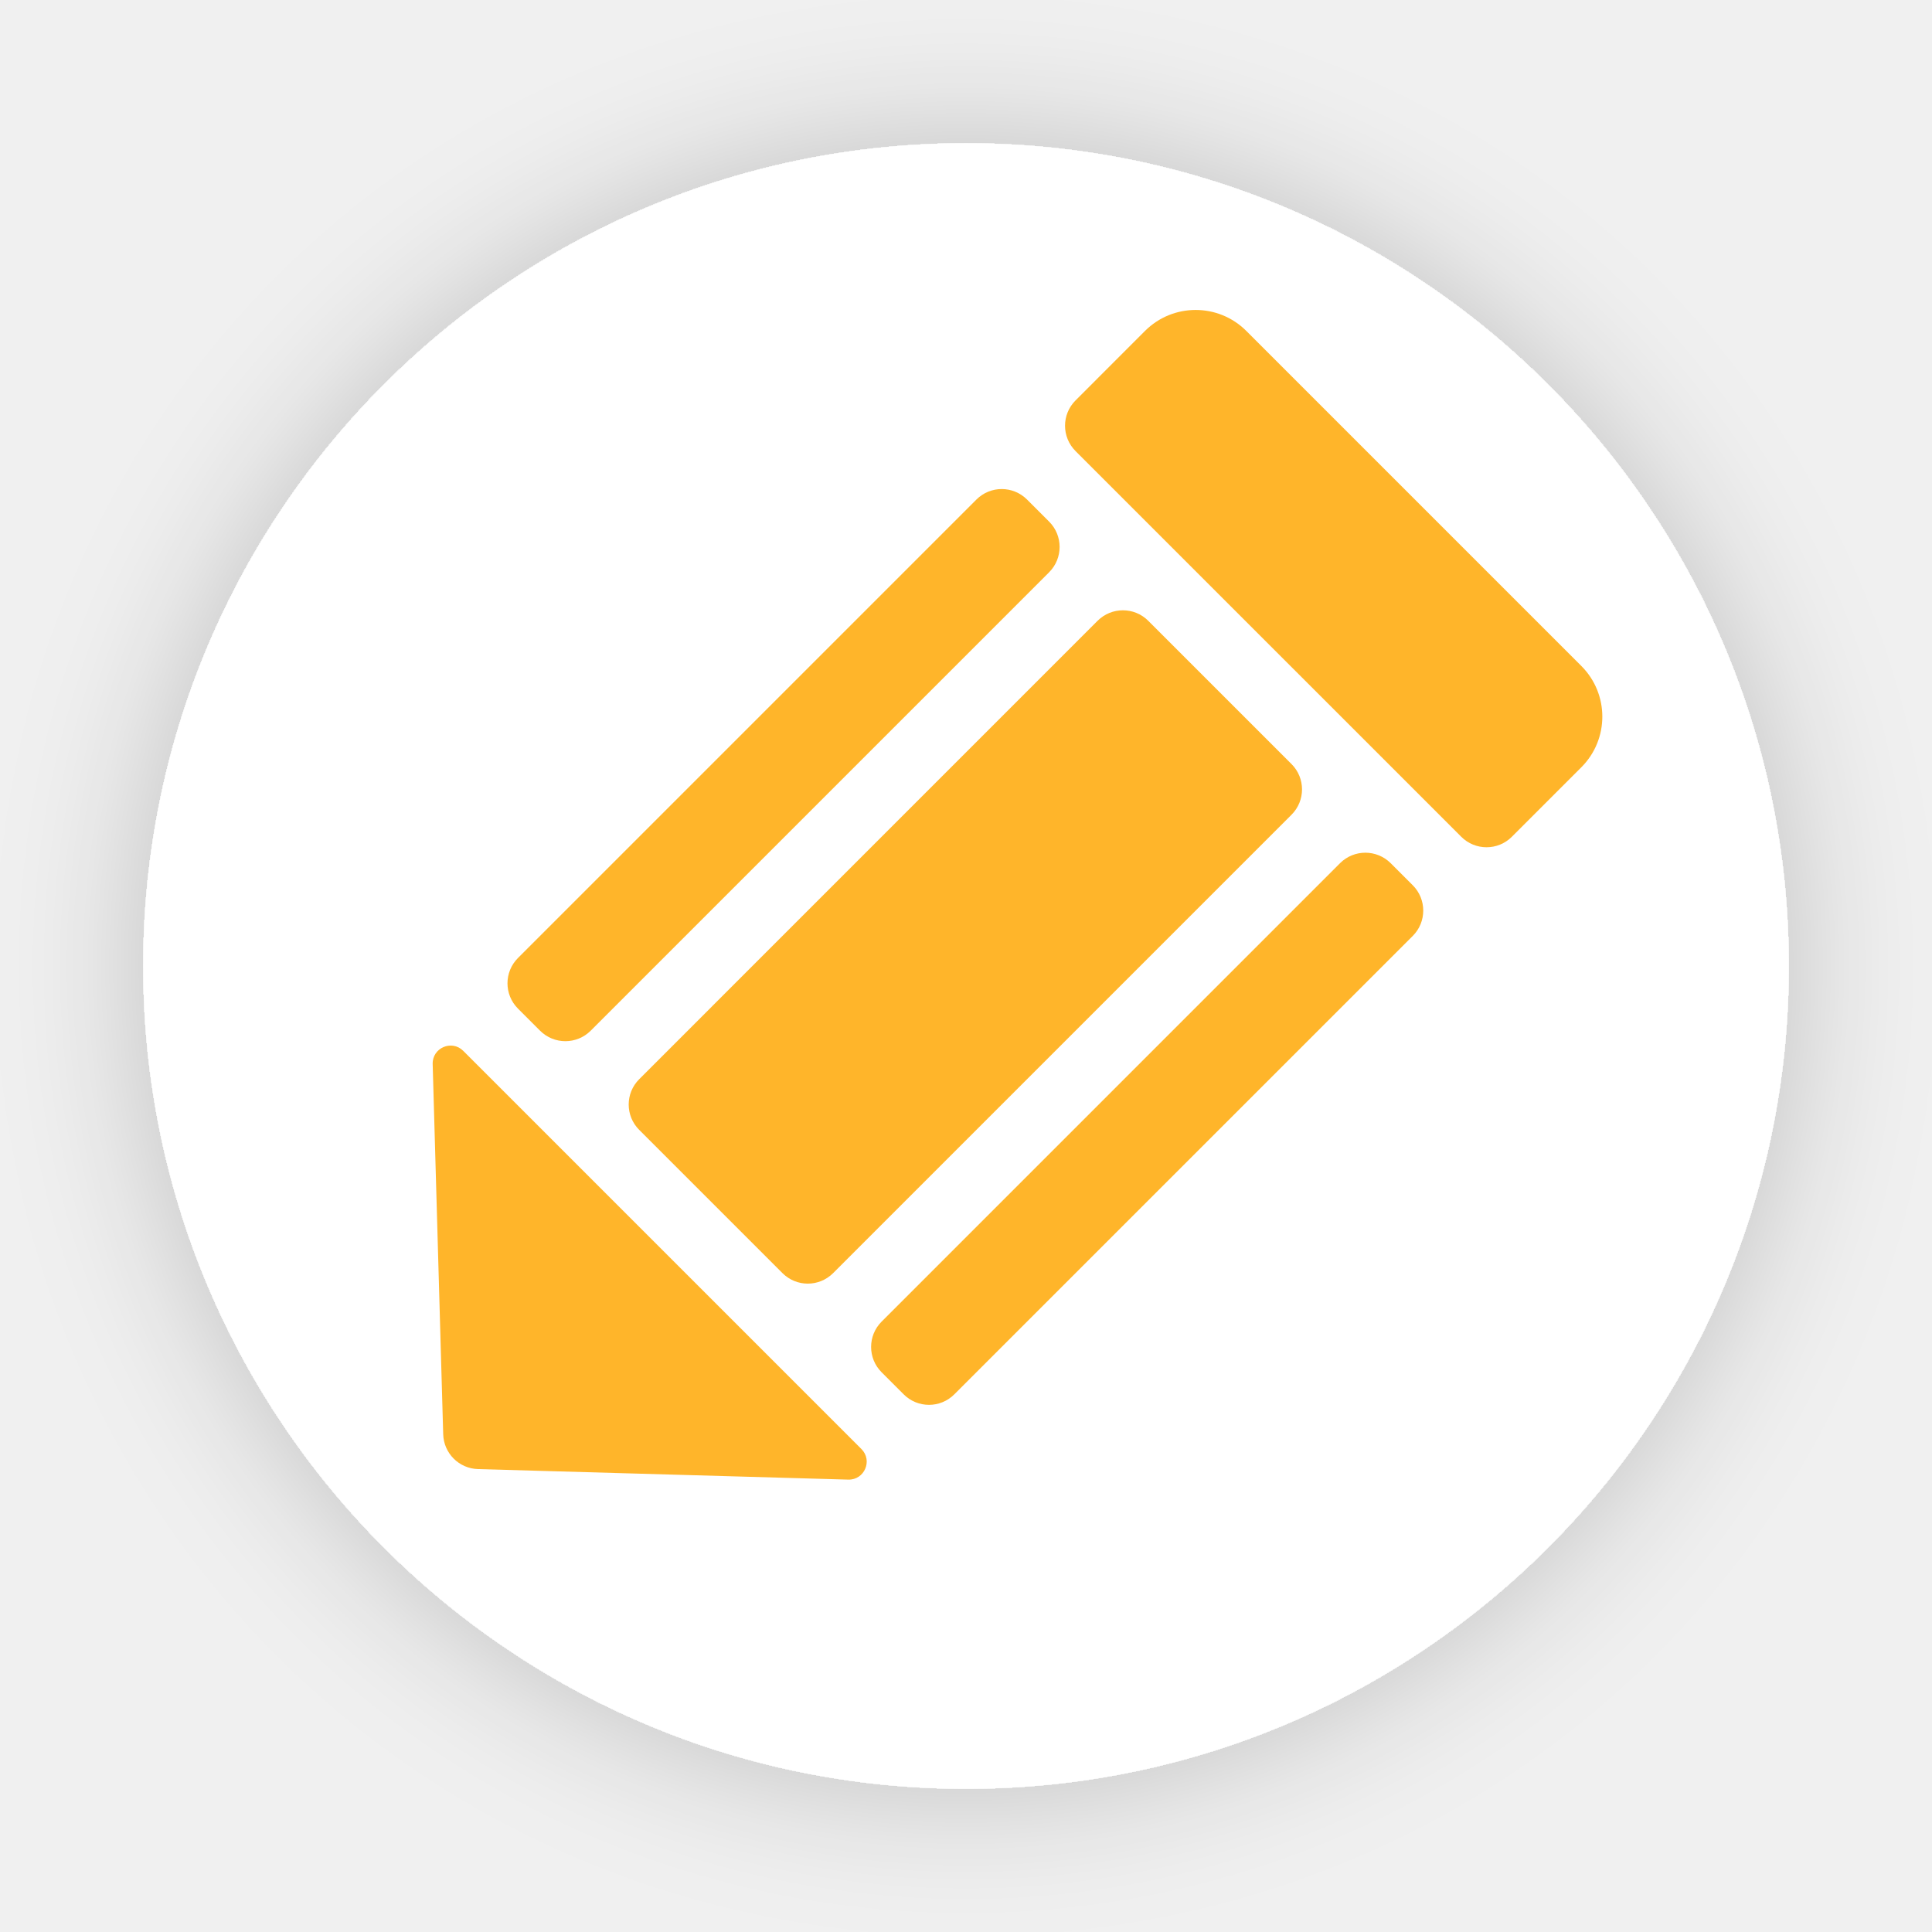
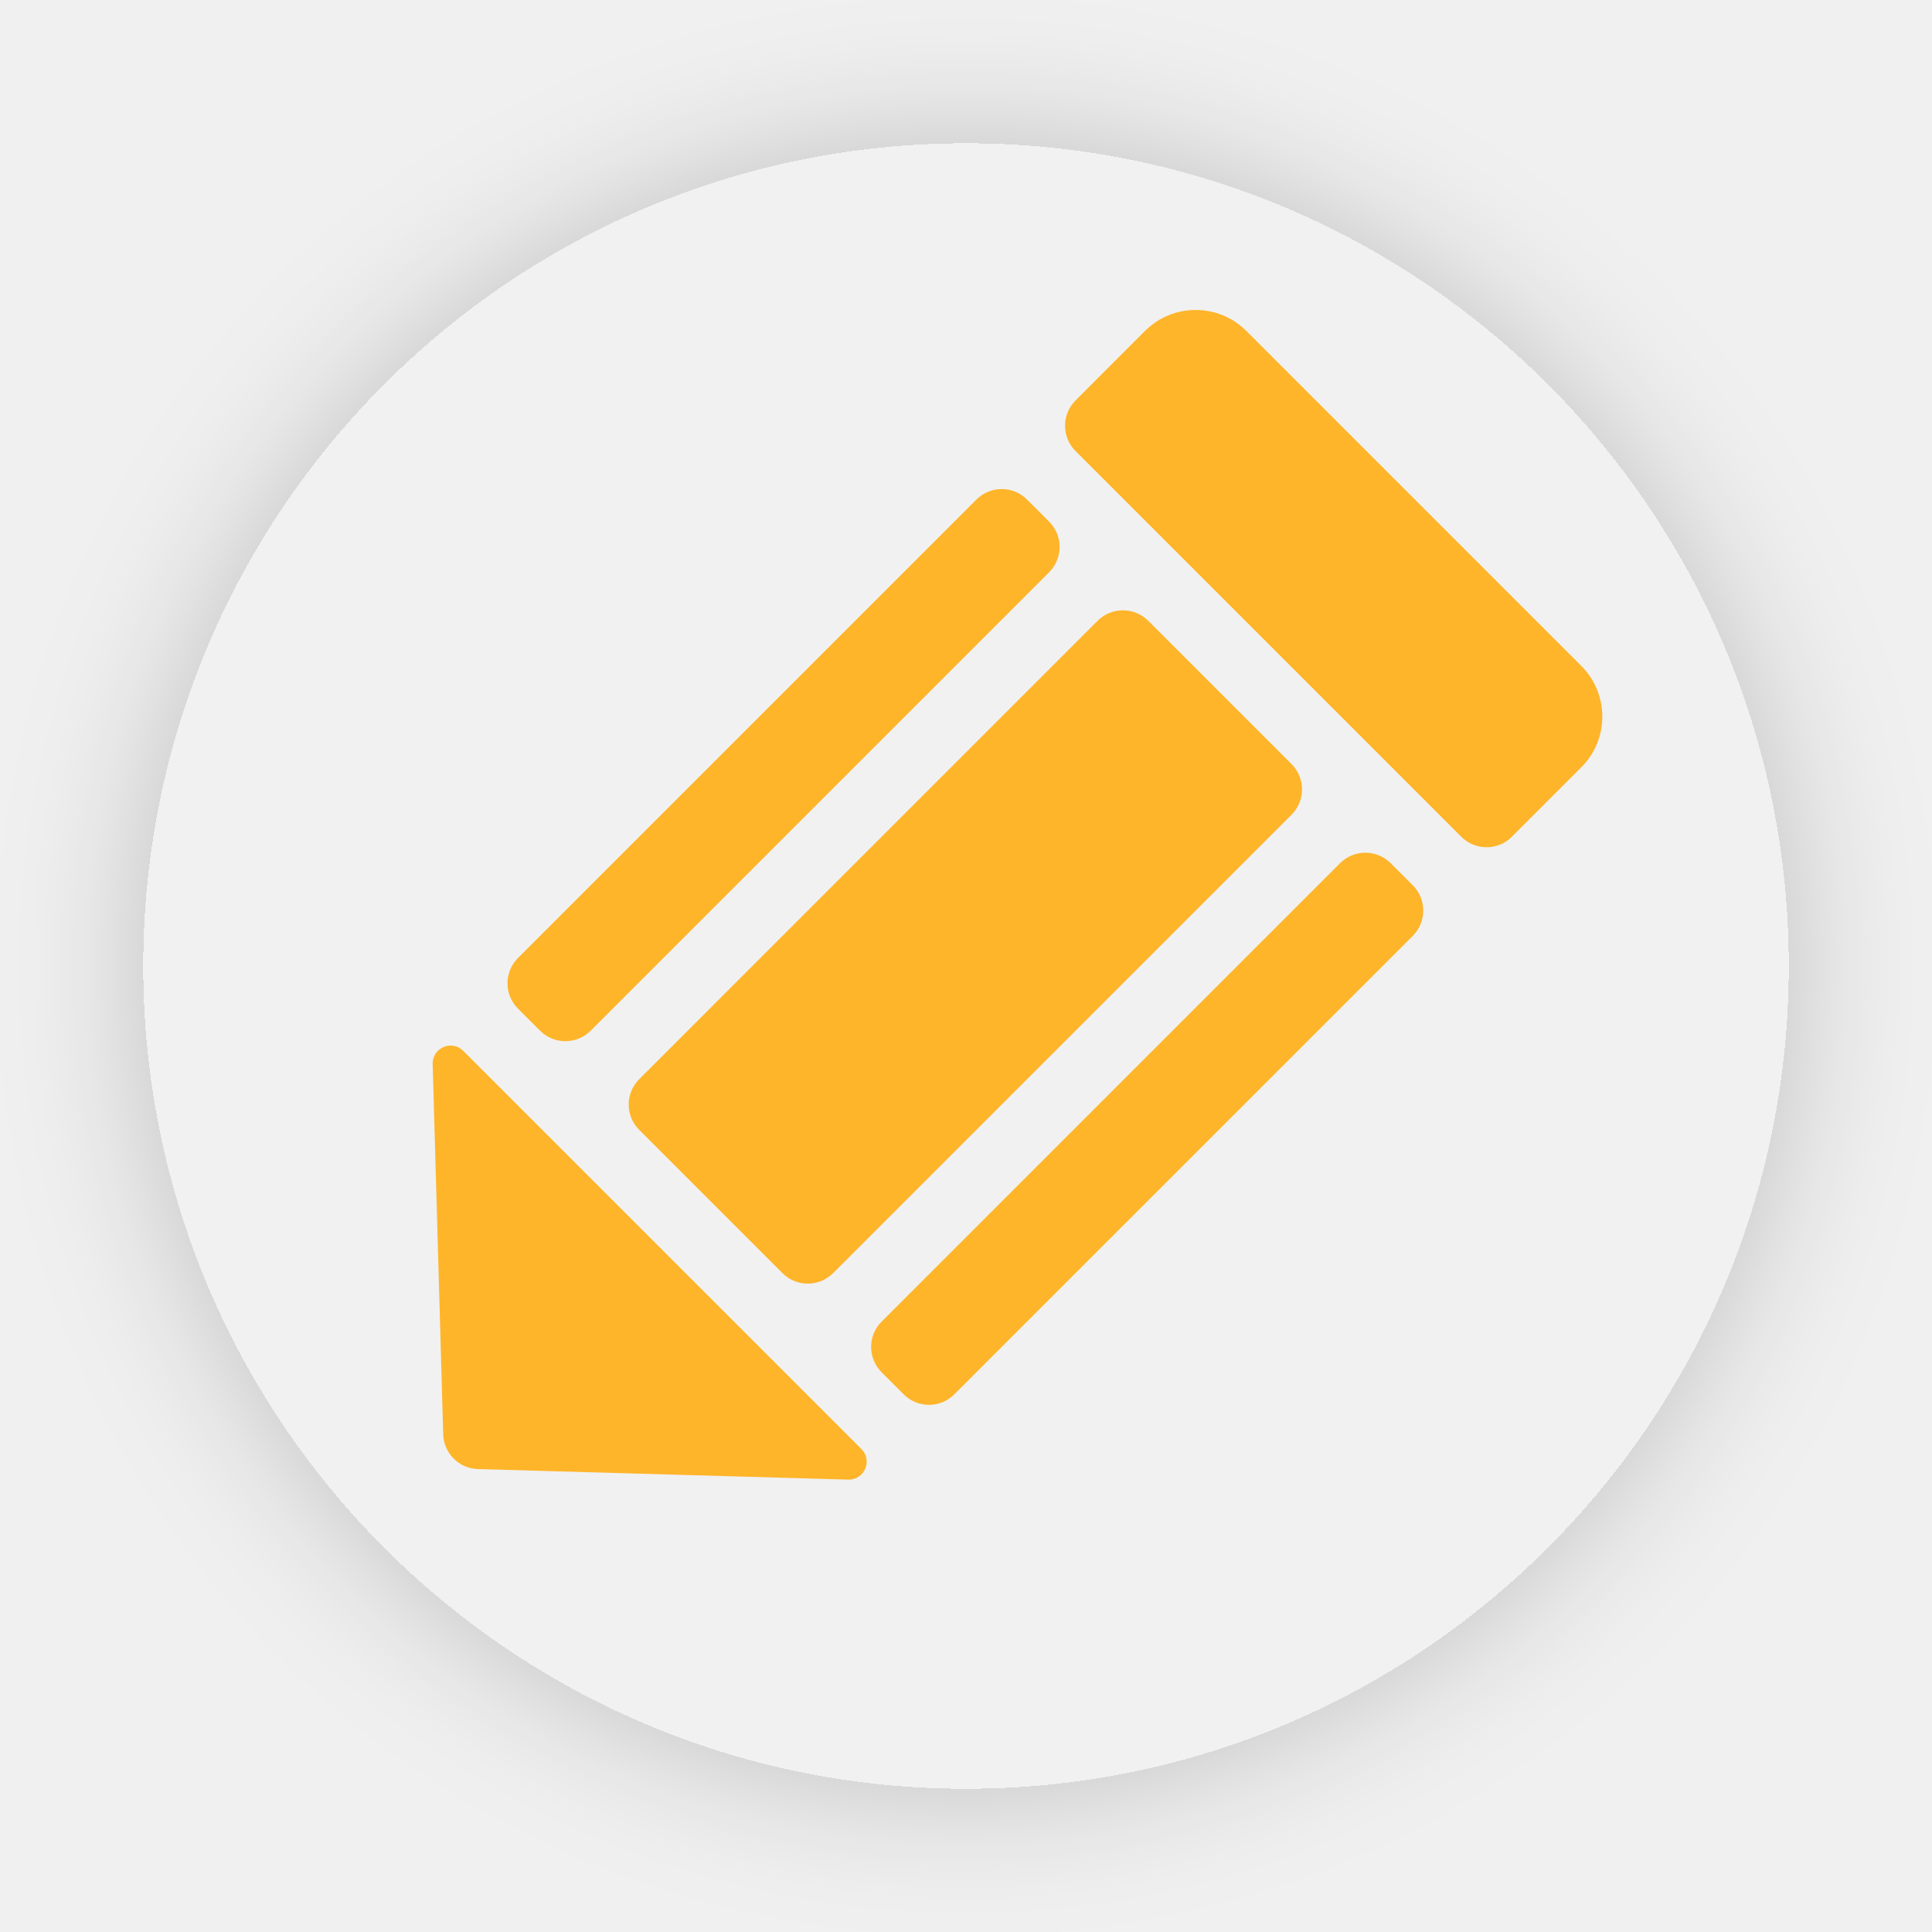
<svg xmlns="http://www.w3.org/2000/svg" preserveAspectRatio="none" overflow="visible" style="display: block;" width="52.833" height="52.833" viewBox="0 0 52.833 52.833" fill="none">
  <g id="Group 1597881509">
-     <g id="Ellipse 535" filter="url(#filter0_d_0_19)">
-       <circle cx="26.417" cy="26.417" r="22.5" fill="white" />
+     <g id="Ellipse 535" filter="url(#filter0_d_0_4)">
+       <circle cx="26.417" cy="26.417" r="22.5" fill="white" fill-opacity="0.1" shape-rendering="crispEdges" />
    </g>
    <g id="Group 1597881256">
      <path id="Rectangle 161127423" d="M31.312 9.049C32.077 8.285 33.317 8.285 34.081 9.049L43.244 18.212C44.009 18.977 44.009 20.217 43.244 20.982L41.344 22.882C40.962 23.265 40.342 23.265 39.959 22.882L29.412 12.335C29.029 11.952 29.029 11.332 29.412 10.95L31.312 9.049Z" fill="#FFB52A" />
      <path id="Rectangle 161127424" d="M30.015 16.976C30.398 16.594 31.018 16.594 31.4 16.976L35.319 20.895C35.701 21.277 35.701 21.897 35.319 22.279L22.782 34.816C22.4 35.198 21.78 35.198 21.398 34.816L17.479 30.897C17.097 30.515 17.097 29.895 17.479 29.513L30.015 16.976Z" fill="#FFB52A" />
      <path id="Rectangle 161127425" d="M36.645 23.605C37.027 23.223 37.647 23.223 38.03 23.605L38.634 24.209C39.016 24.591 39.016 25.212 38.634 25.594L26.097 38.13C25.715 38.513 25.095 38.513 24.712 38.13L24.108 37.526C23.726 37.144 23.726 36.524 24.108 36.142L36.645 23.605Z" fill="#FFB52A" />
      <path id="Rectangle 161127426" d="M26.701 13.661C27.083 13.278 27.703 13.278 28.086 13.661L28.69 14.265C29.072 14.647 29.072 15.267 28.69 15.649L16.153 28.186C15.771 28.568 15.151 28.568 14.769 28.186L14.165 27.582C13.782 27.2 13.782 26.58 14.165 26.197L26.701 13.661Z" fill="#FFB52A" />
      <path id="Polygon 55" d="M12.12 39.223C12.135 39.742 12.552 40.159 13.071 40.174L23.197 40.462C23.64 40.474 23.87 39.939 23.557 39.626L12.668 28.737C12.355 28.424 11.82 28.654 11.832 29.097L12.12 39.223Z" fill="#FFB52A" />
    </g>
  </g>
  <defs>
-     <filter id="filter0_d_0_19" x="0" y="0" width="52.833" height="52.833" filterUnits="userSpaceOnUse" color-interpolation-filters="sRGB">
+     <filter id="filter0_d_0_4" x="0" y="0" width="52.833" height="52.833" filterUnits="userSpaceOnUse" color-interpolation-filters="sRGB">
      <feFlood flood-opacity="0" result="BackgroundImageFix" />
      <feColorMatrix in="SourceAlpha" type="matrix" values="0 0 0 0 0 0 0 0 0 0 0 0 0 0 0 0 0 0 127 0" result="hardAlpha" />
      <feOffset />
      <feGaussianBlur stdDeviation="1.958" />
      <feComposite in2="hardAlpha" operator="out" />
      <feColorMatrix type="matrix" values="0 0 0 0 0 0 0 0 0 0 0 0 0 0 0 0 0 0 0.2 0" />
-       <feBlend mode="normal" in2="BackgroundImageFix" result="effect1_dropShadow_0_19" />
-       <feBlend mode="normal" in="SourceGraphic" in2="effect1_dropShadow_0_19" result="shape" />
+       <feBlend mode="normal" in2="BackgroundImageFix" result="effect1_dropShadow_0_4" />
+       <feBlend mode="normal" in="SourceGraphic" in2="effect1_dropShadow_0_4" result="shape" />
    </filter>
  </defs>
</svg>
